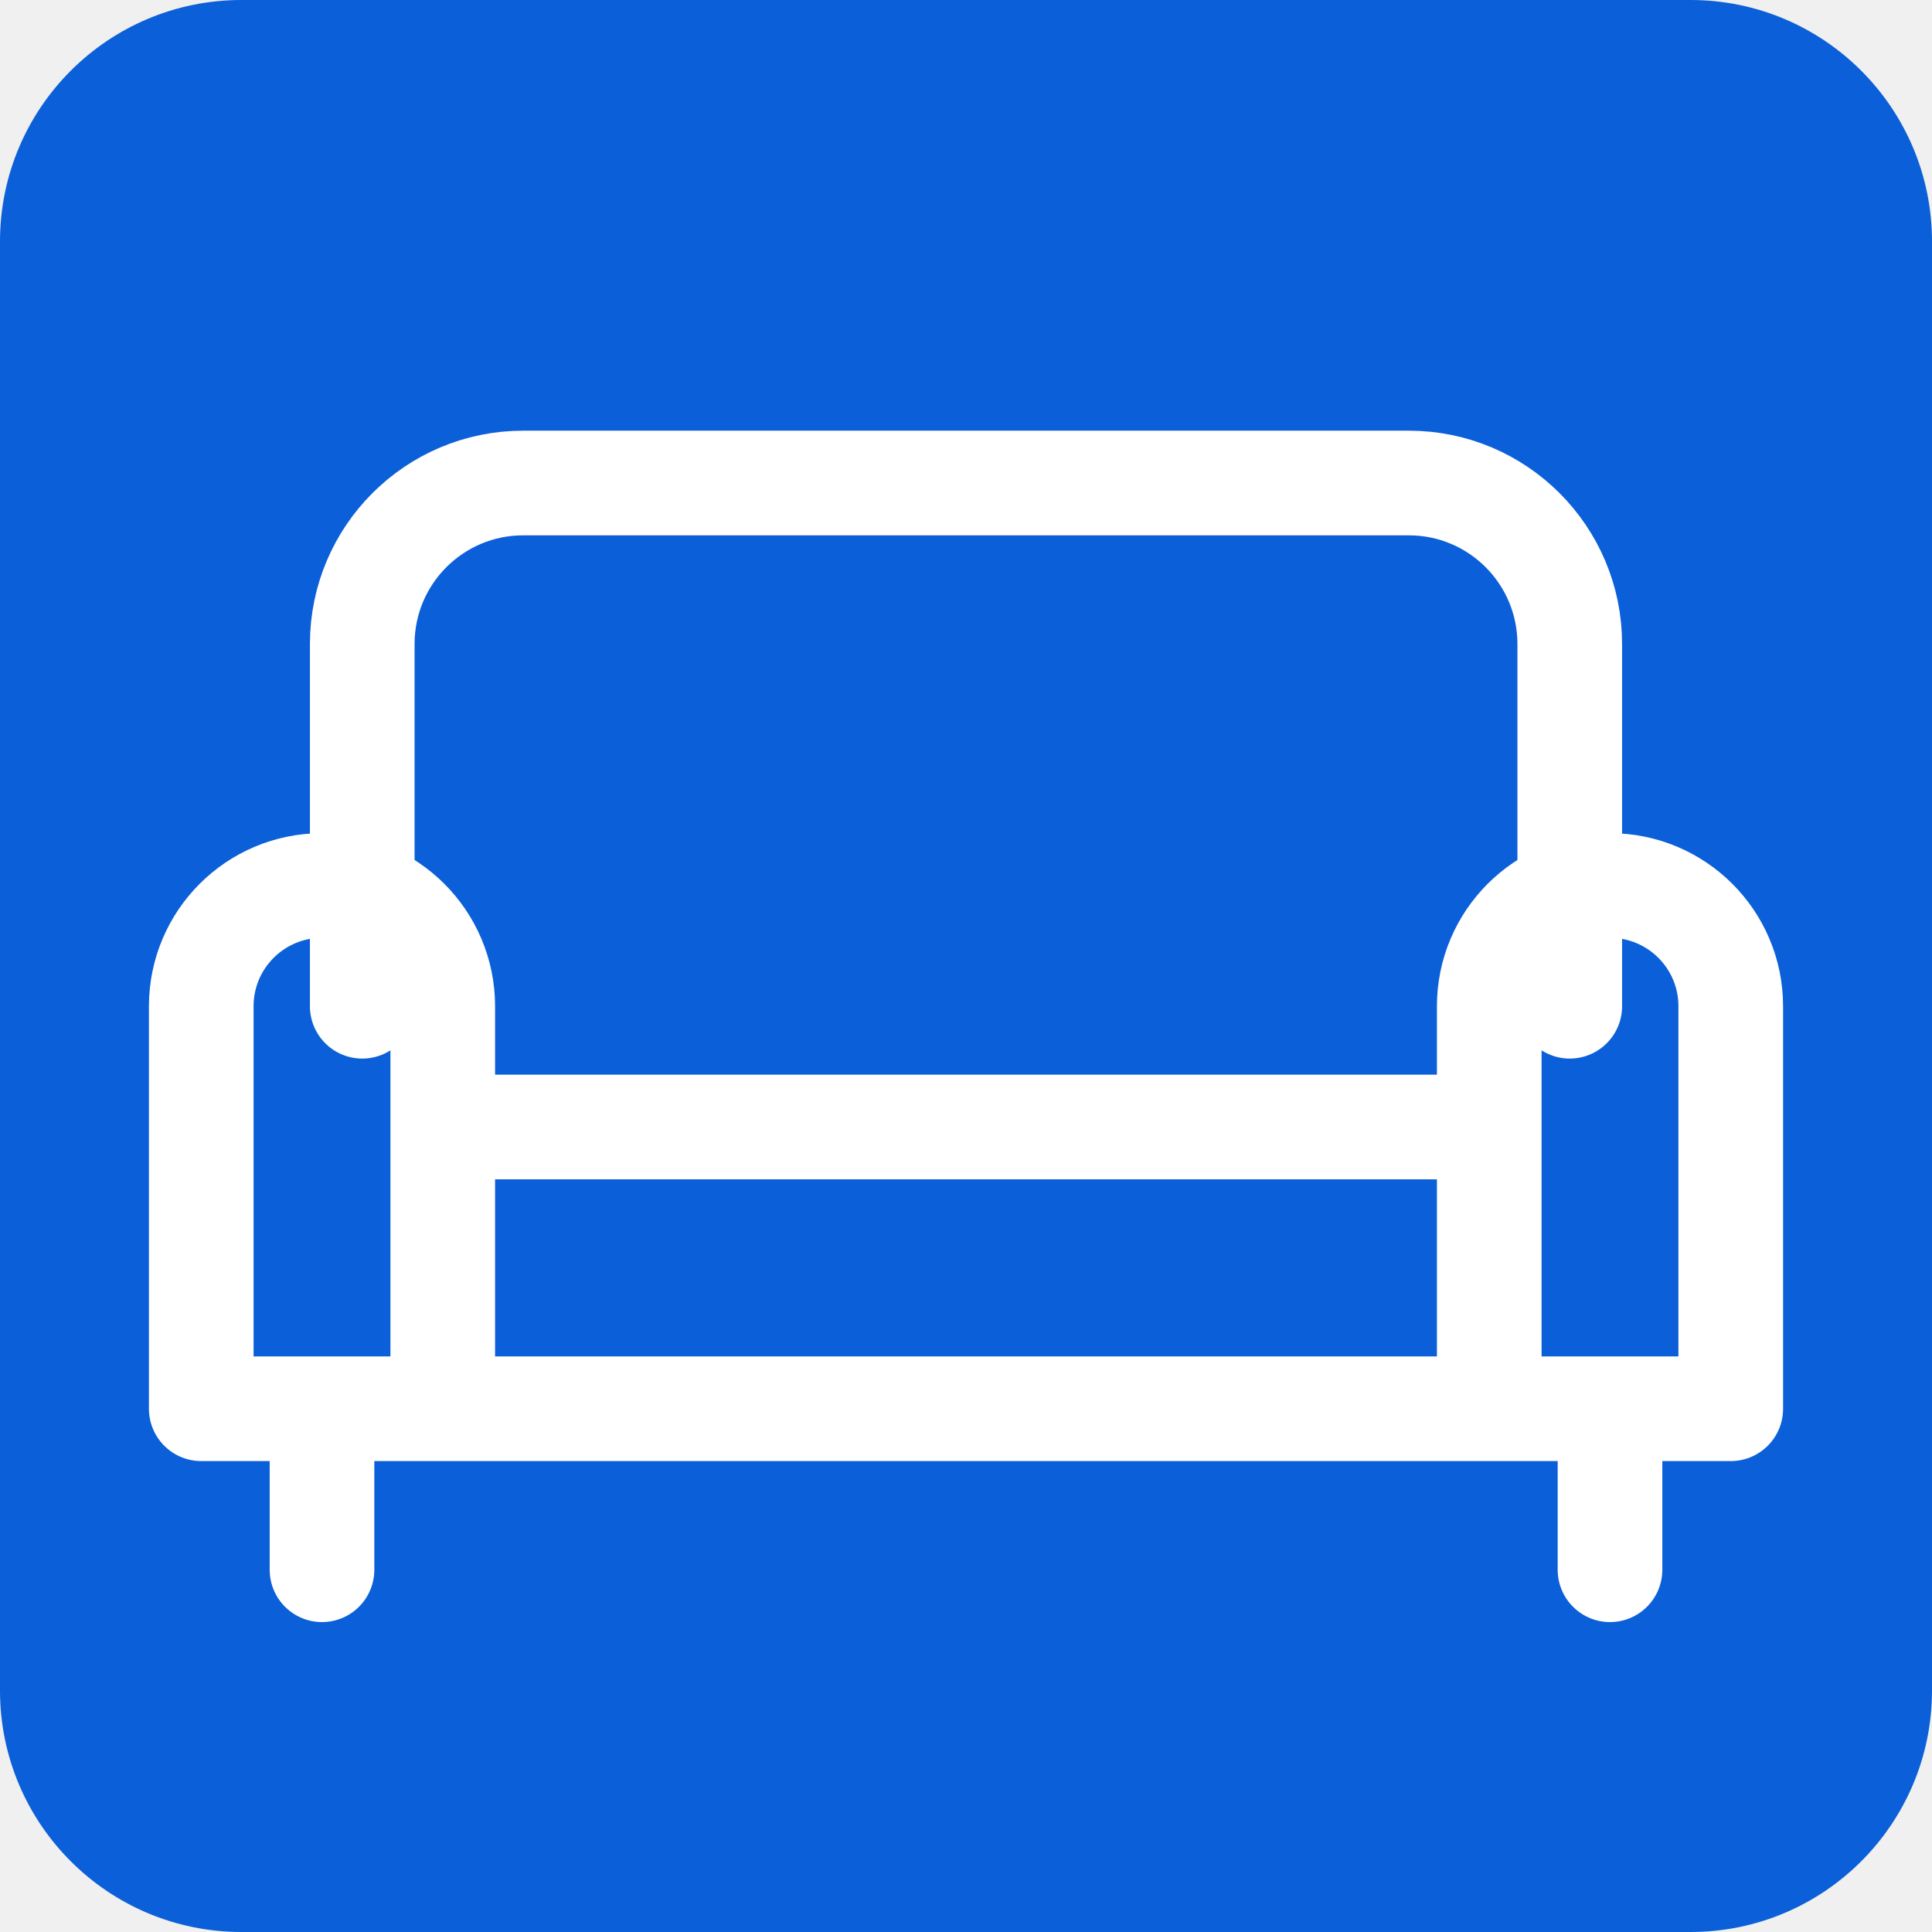
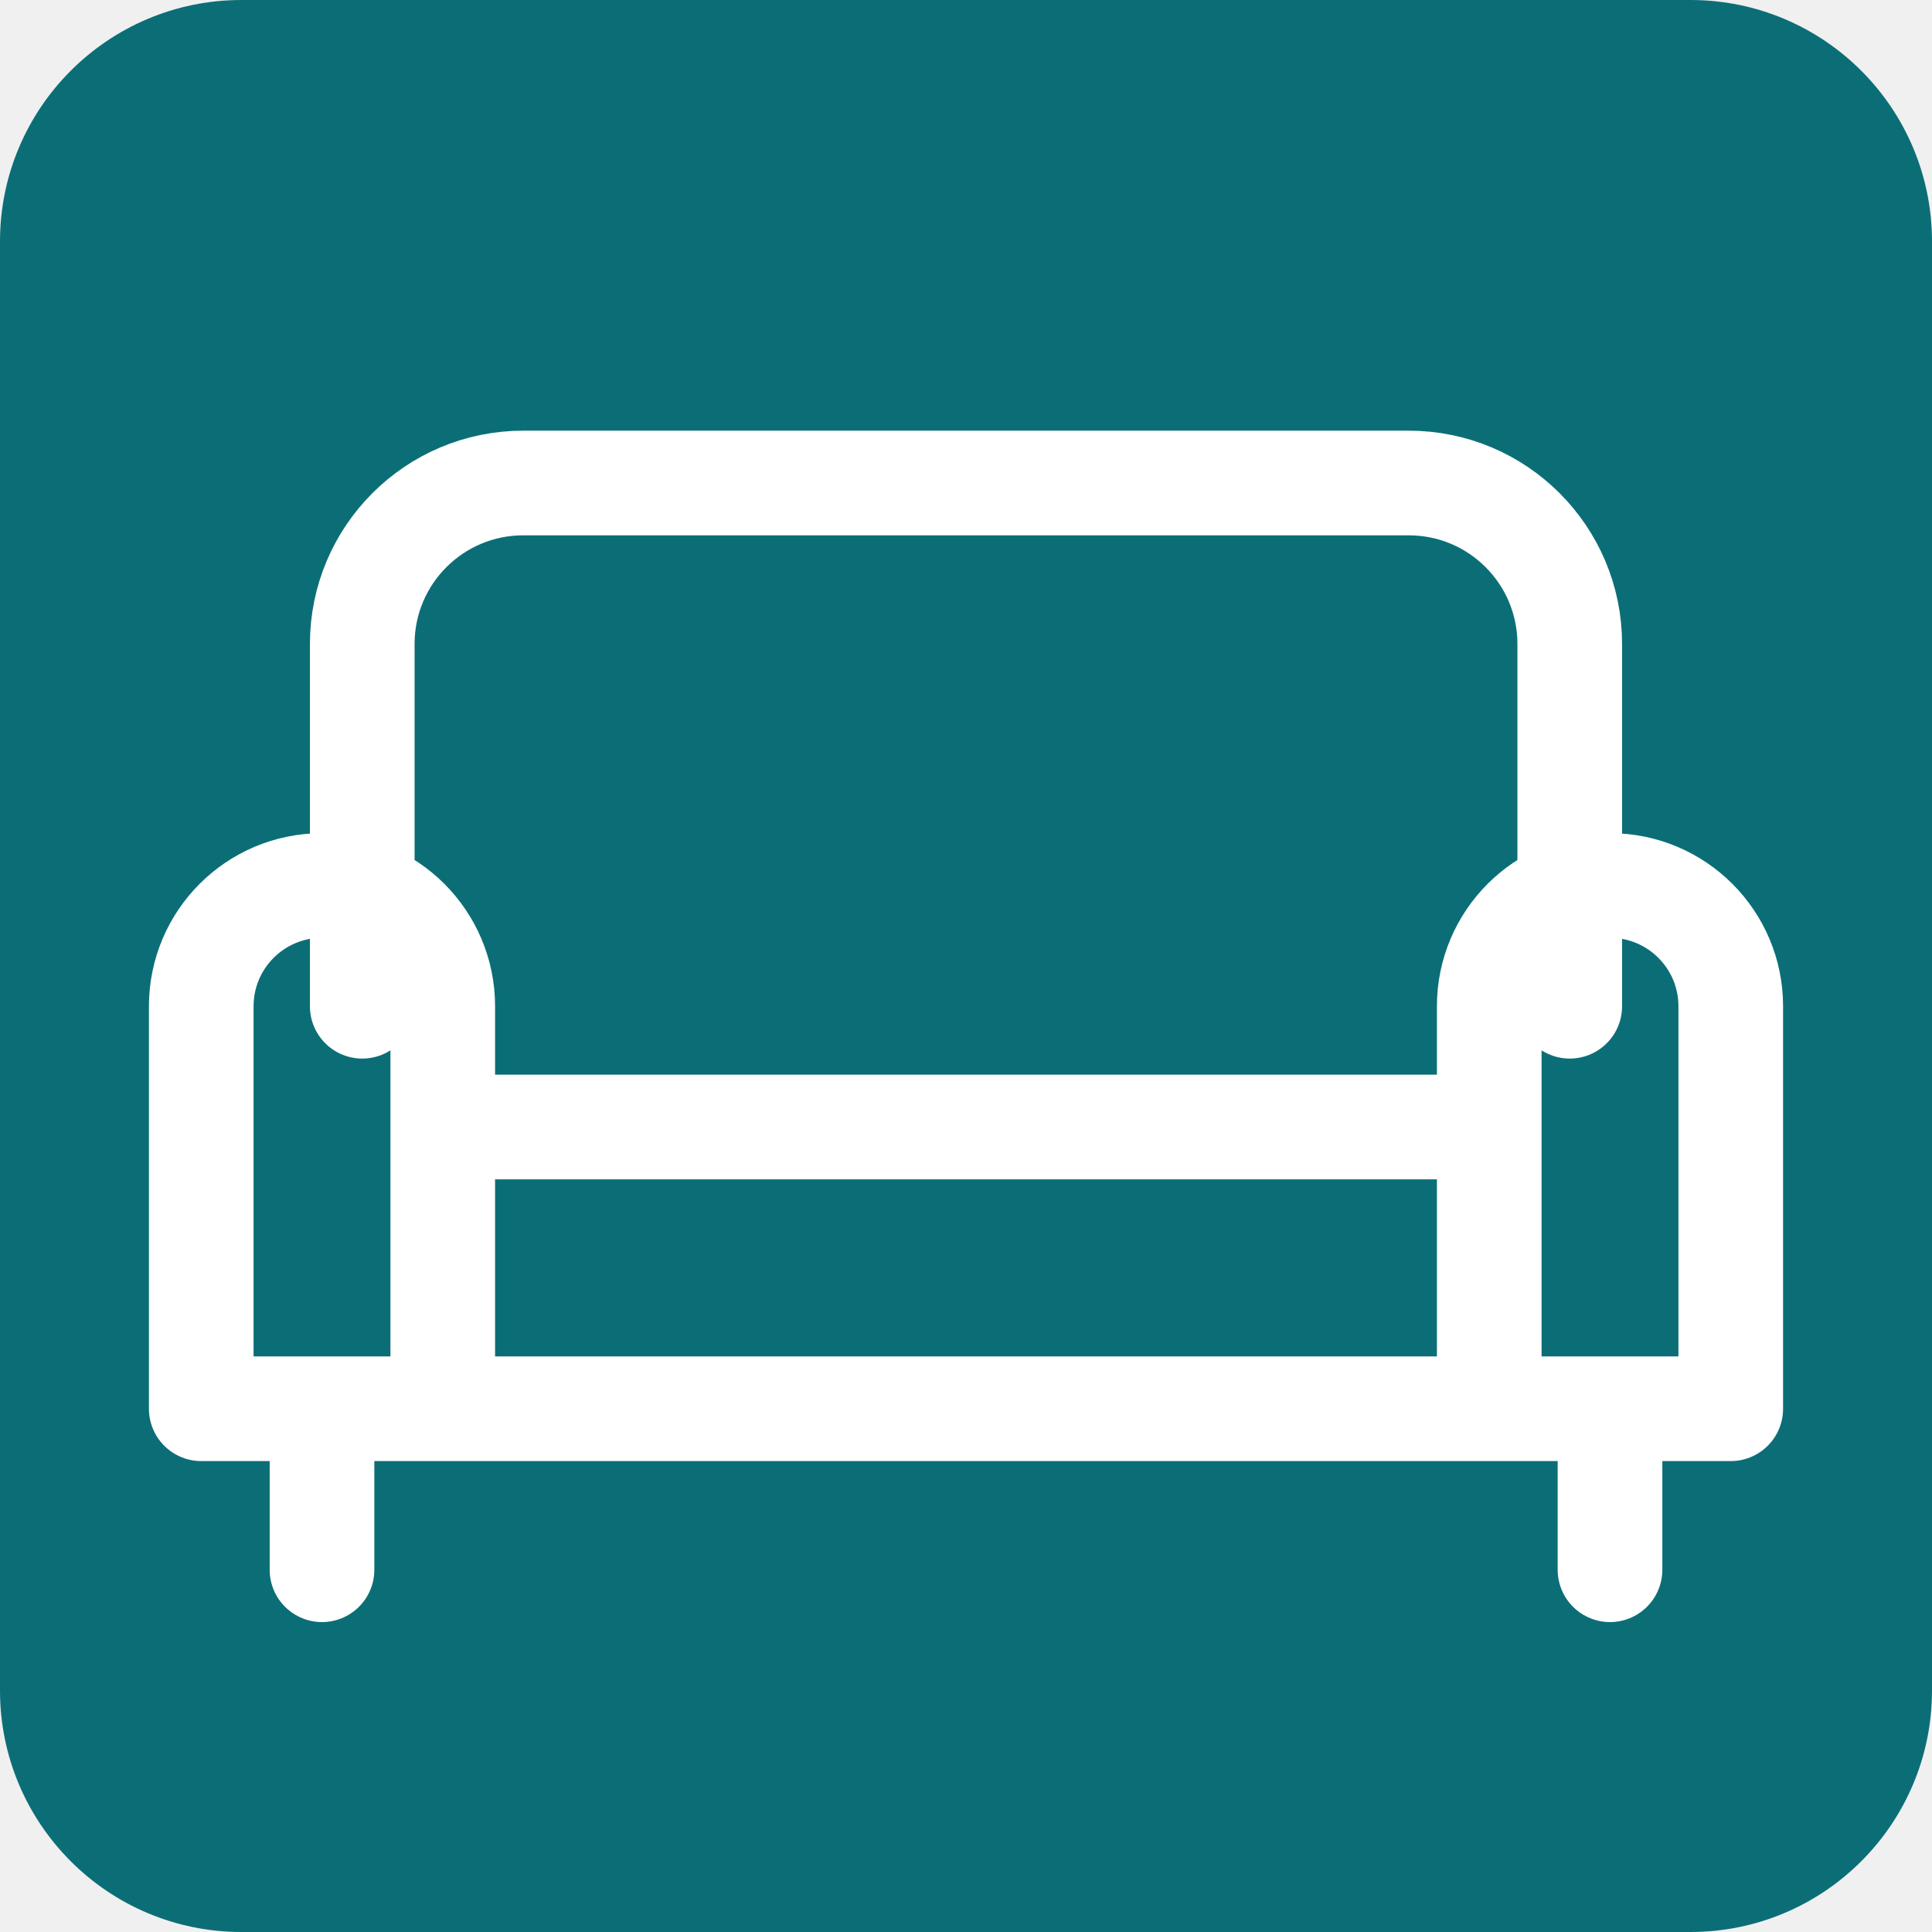
<svg xmlns="http://www.w3.org/2000/svg" viewBox="0 0 48 48">
-   <rect width="48" height="48" rx="6" fill="#0B5FD9" />
+   <rect width="48" height="48" rx="6" fill="#0B6E77" />
  <path d="M9 25v-9a4 4 0 0 1 4-4h22a4 4 0 0 1 4 4v9 M5 25a3 3 0 0 1 6 0v10H5z M37 25a3 3 0 0 1 6 0v10h-6z M11 28h26v7H11z M8 35v4 M40 35v4" fill="none" stroke="#fff" stroke-width="2.6" stroke-linecap="round" stroke-linejoin="round" />
</svg>
